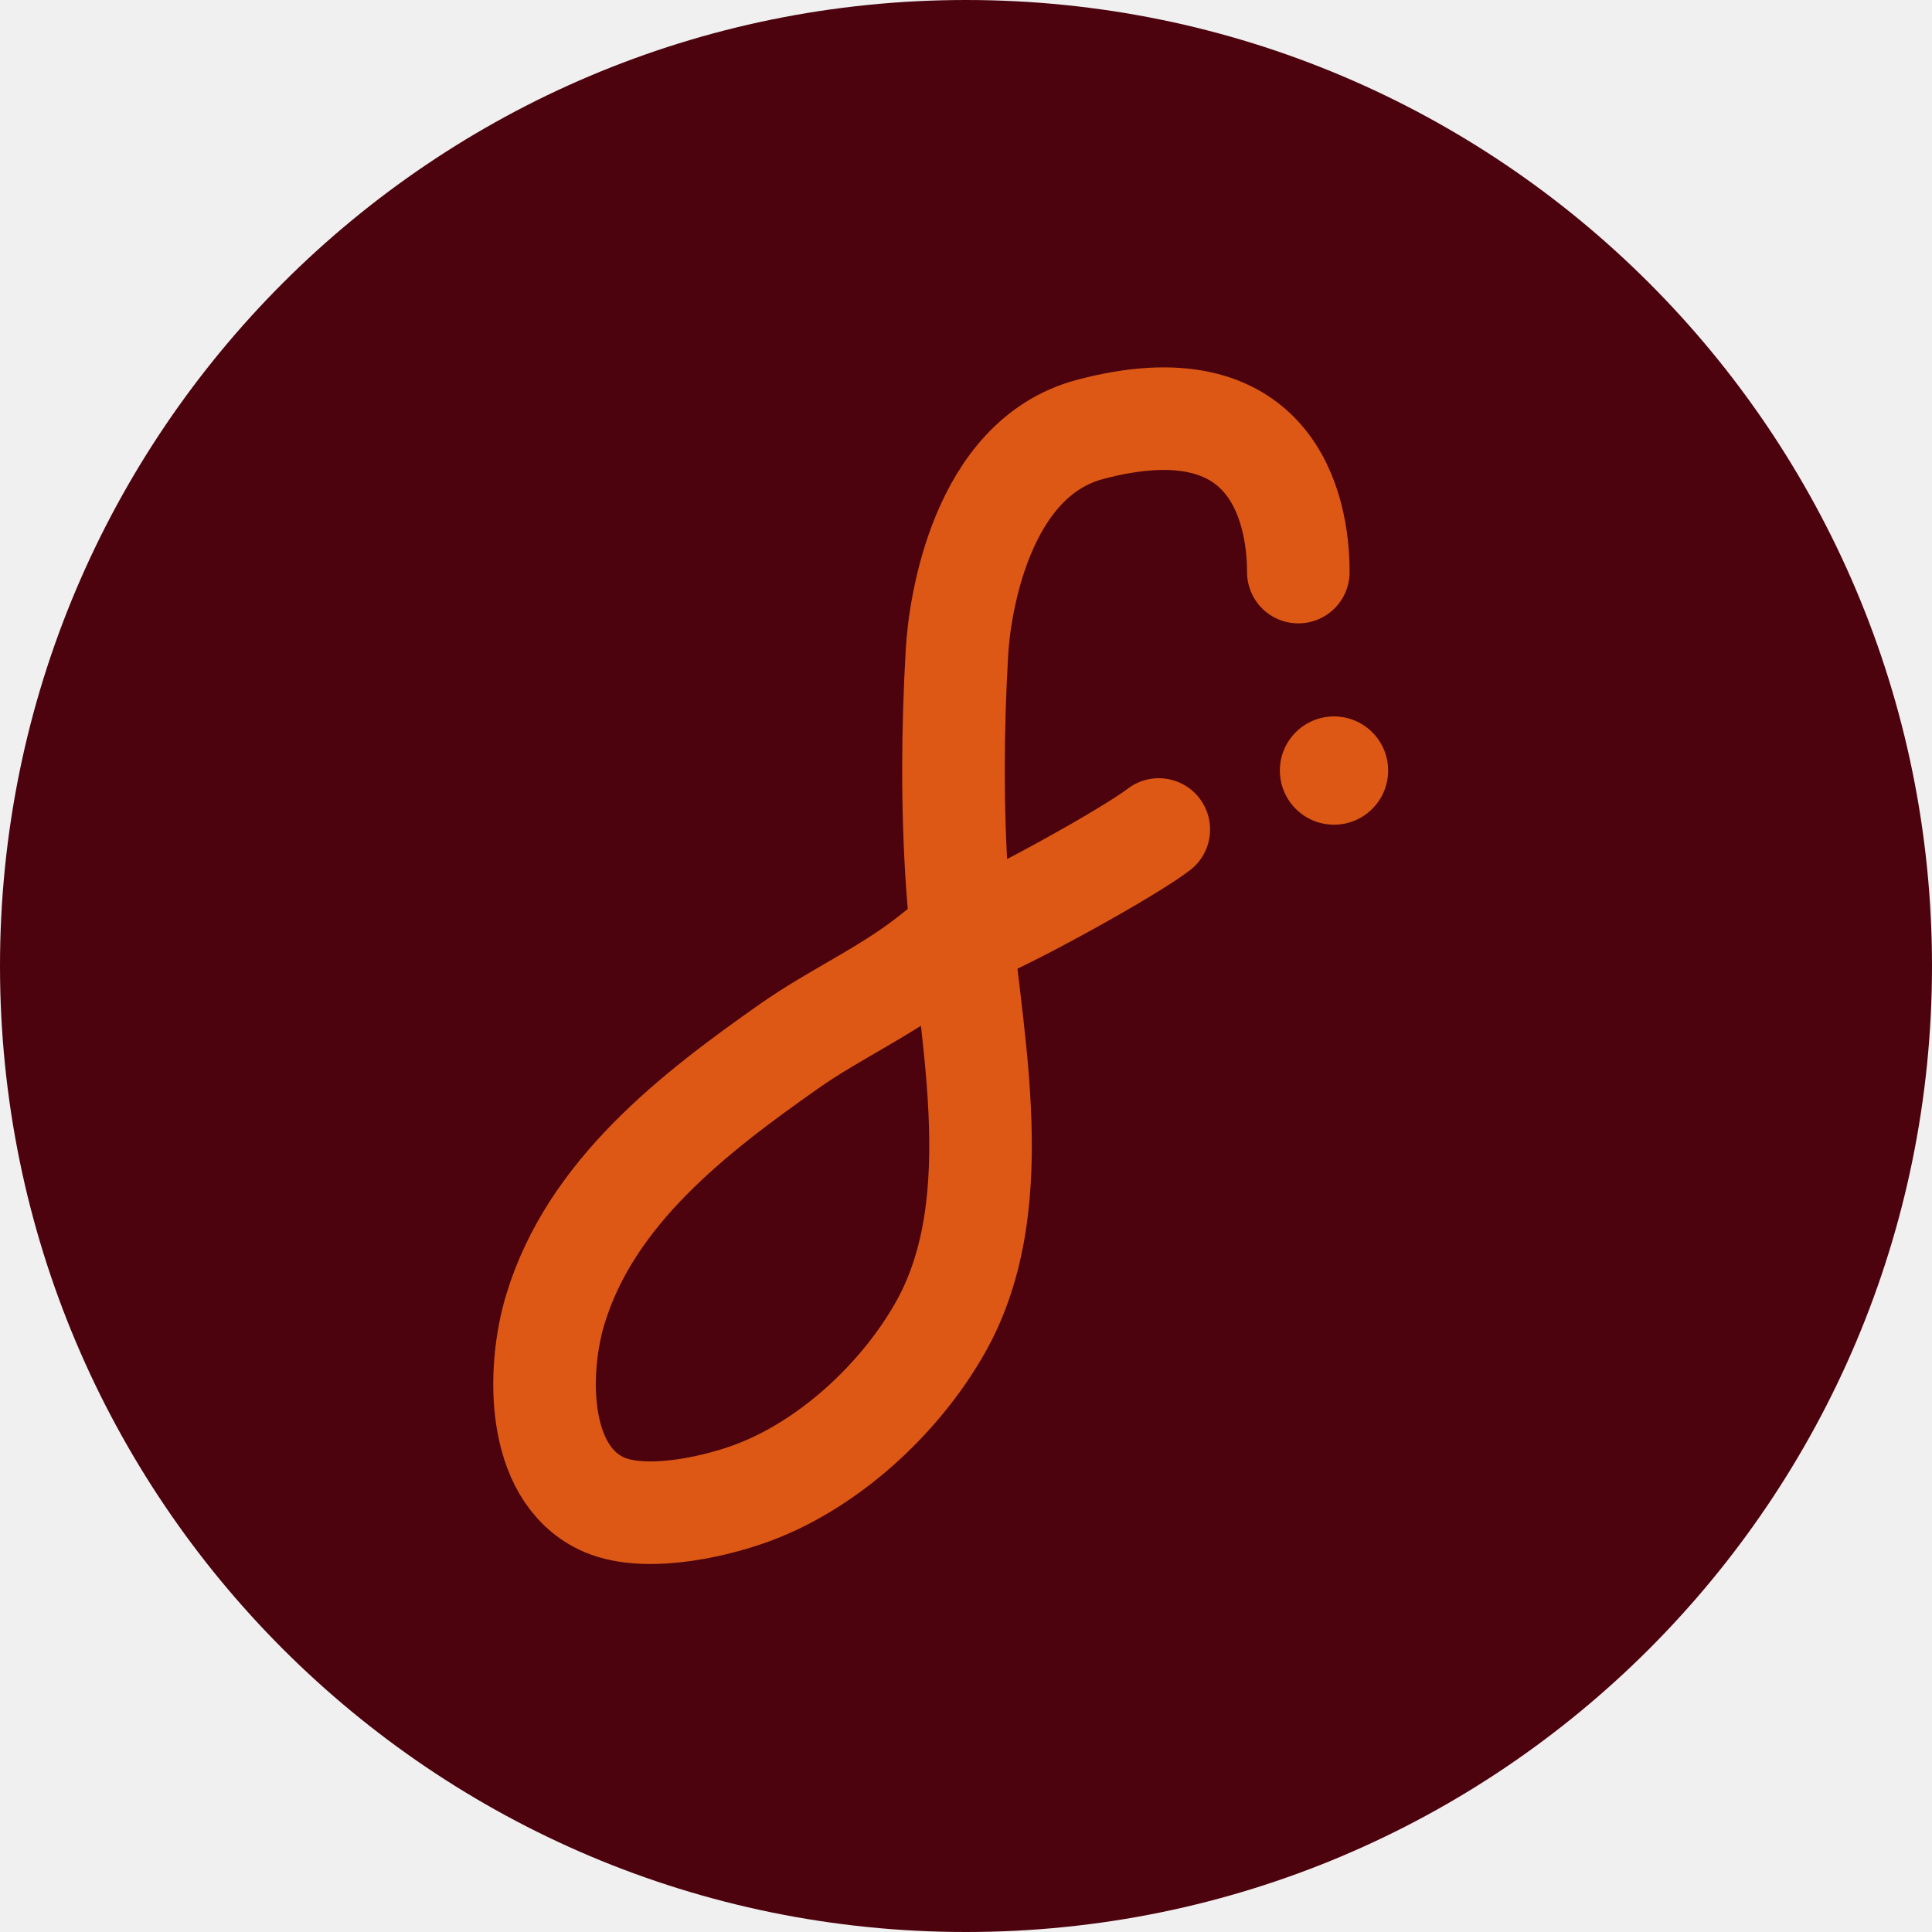
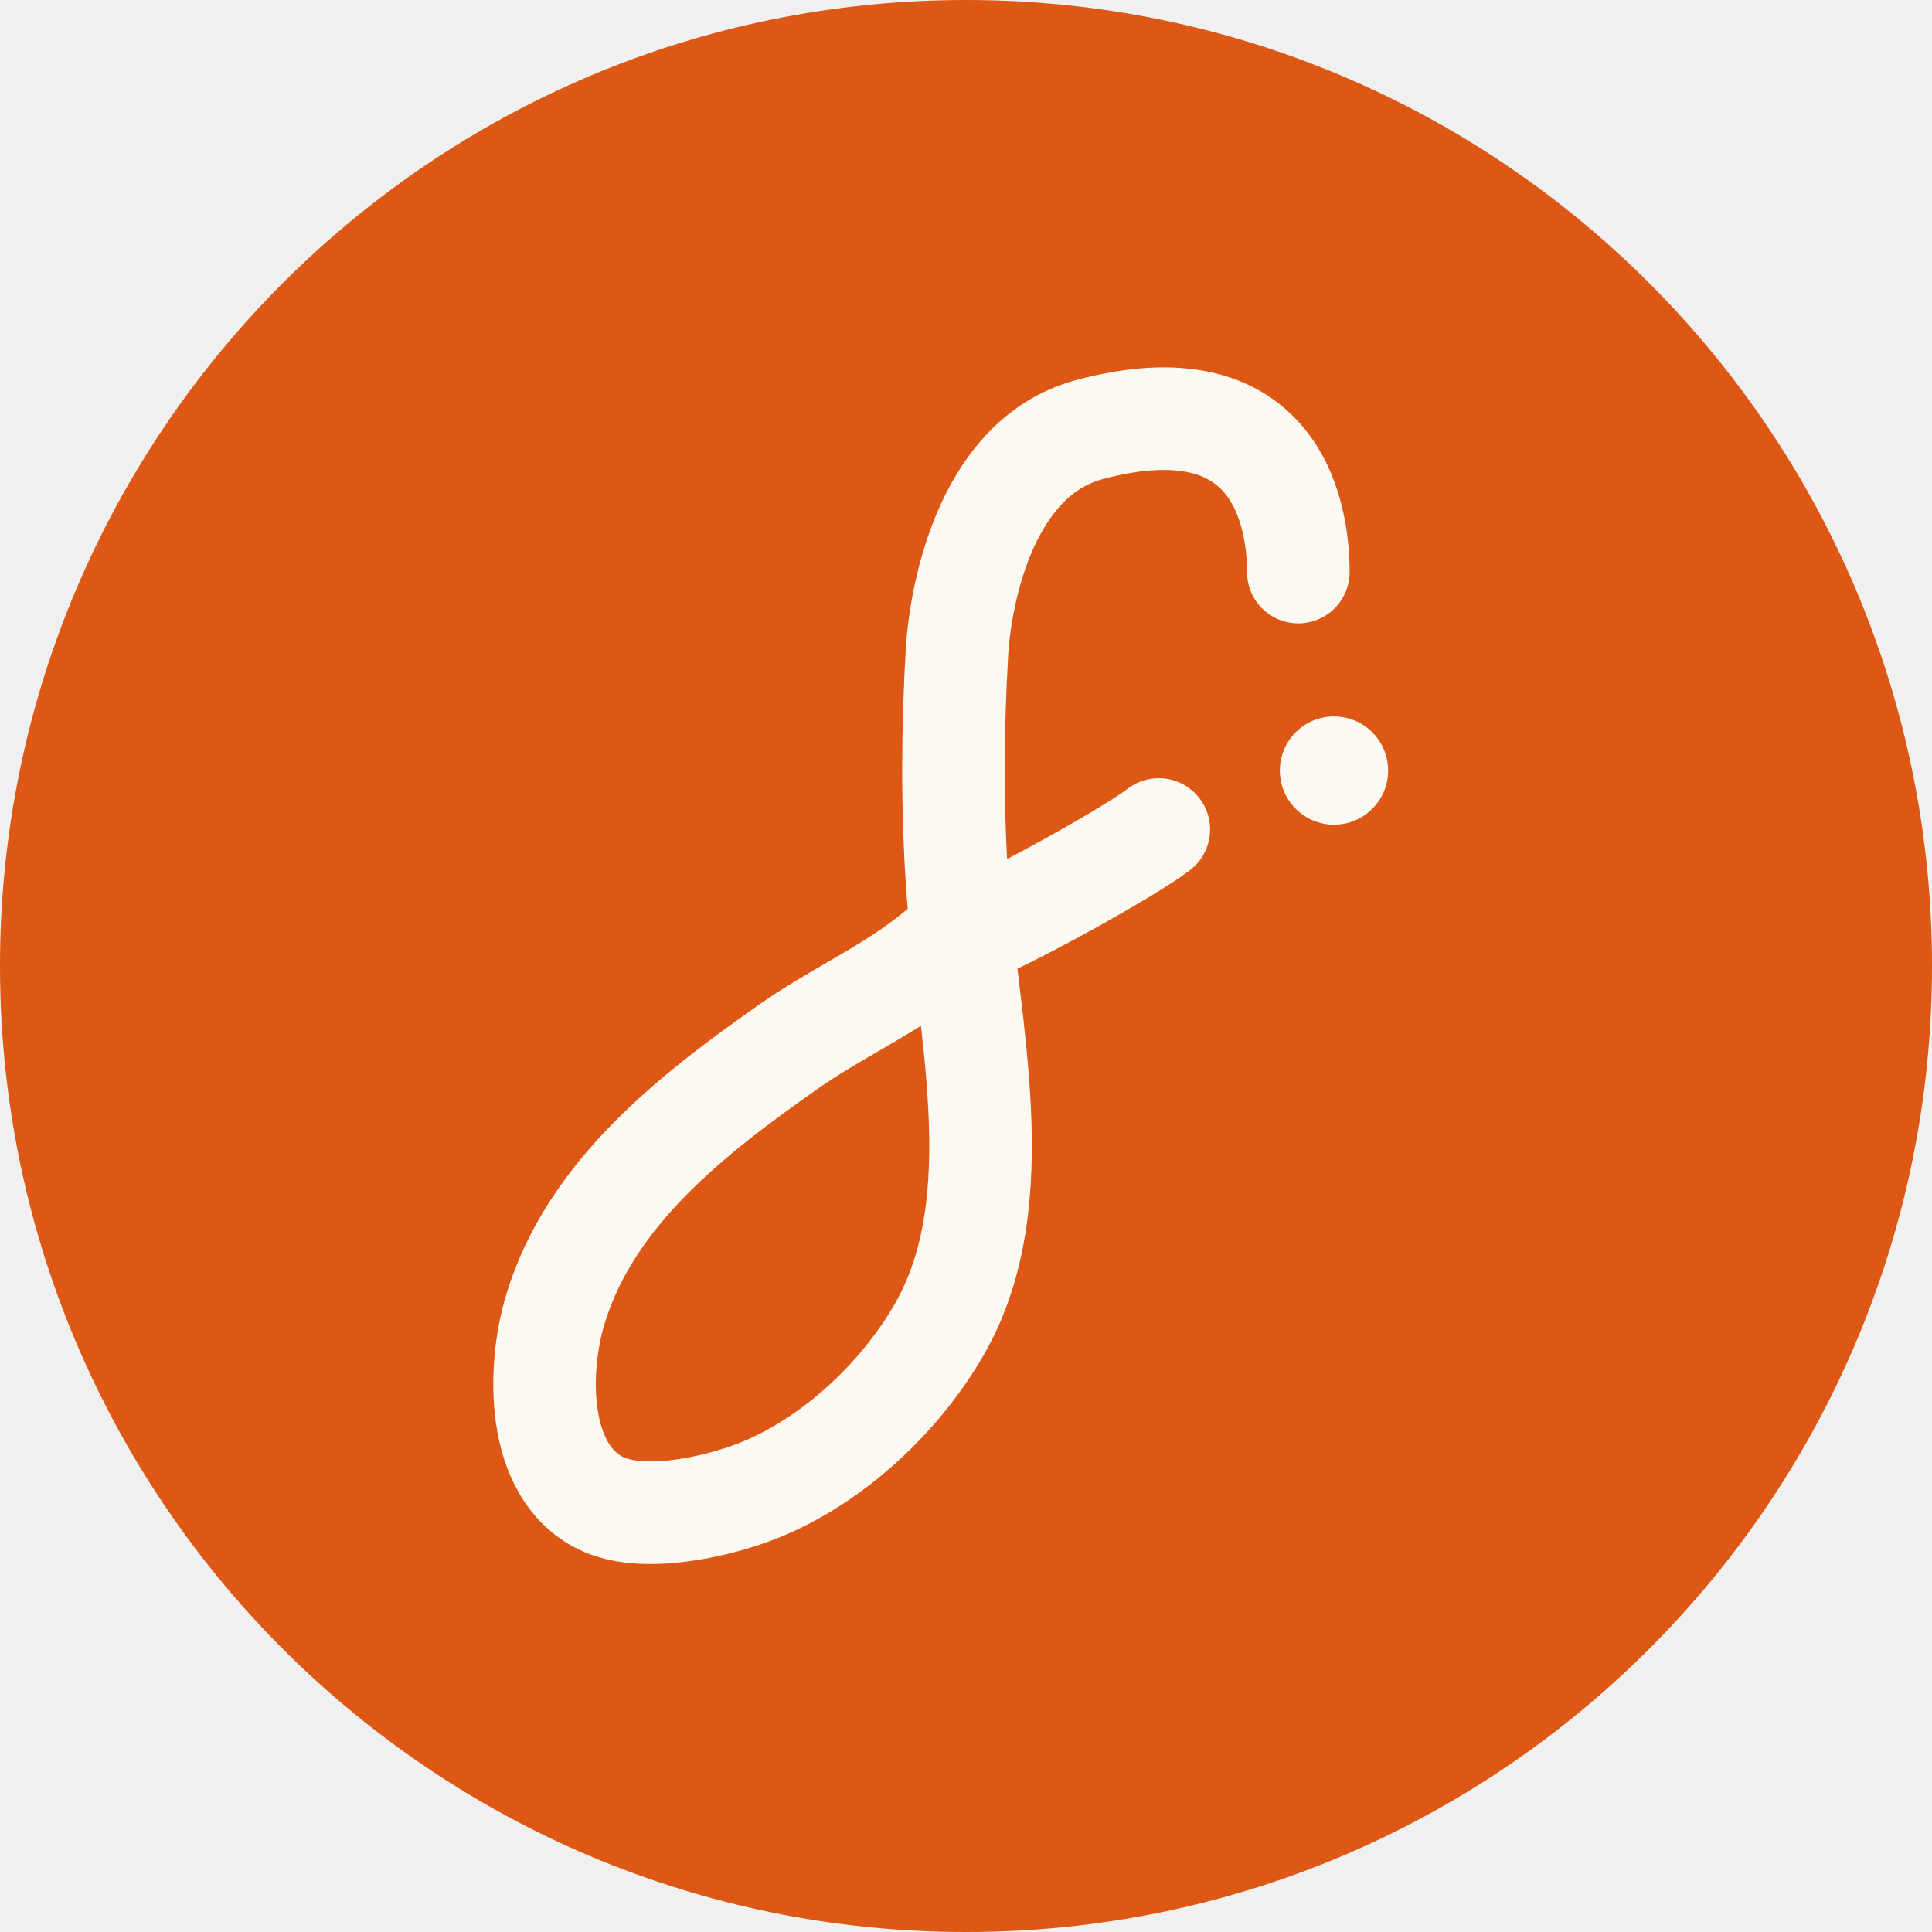
<svg xmlns="http://www.w3.org/2000/svg" width="2072" height="2072" viewBox="0 0 2072 2072" fill="none">
-   <g clip-path="url(#clip0_93_29)">
-     <rect width="2072" height="2072" rx="1036" fill="#4C030E" />
-     <path d="M1392.4 613.545C1392.4 544.745 1364.64 408.549 1168.88 460.58C1051.6 491.753 1029.12 651.235 1026.38 698.345C1021.54 781.733 1020.94 866.3 1026.72 949.654C1037 1097.99 1086.34 1285.84 1008.53 1423.64C964.902 1500.89 886.68 1573.17 802.026 1602.85C760.169 1617.53 687.465 1633.02 644.705 1612.29C574.354 1578.18 576.201 1468.34 595.522 1404.43C633.54 1278.68 744.26 1193.76 846.156 1122.13C894.18 1088.37 947.7 1064.52 994.381 1028.48C1032.77 998.851 1002.58 1016.73 1046.25 998.828C1089.93 980.921 1211.62 913.572 1242.76 889.607" stroke="#DD5815" stroke-width="110" stroke-linecap="round" />
-     <circle cx="1430.67" cy="826.397" r="57.55" fill="#DD5815" stroke="#DD5815" />
+   <g clip-path="url(#clip0_249_1885)">
+     <rect width="2072" height="2072" rx="1036" fill="#DD5815" />
+     <path d="M1392.4 613.545C1392.4 544.745 1364.64 408.549 1168.88 460.58C1051.6 491.753 1029.12 651.235 1026.38 698.345C1021.54 781.733 1020.94 866.3 1026.72 949.654C1037 1097.99 1086.34 1285.84 1008.53 1423.64C964.902 1500.89 886.68 1573.17 802.026 1602.85C760.169 1617.53 687.465 1633.02 644.705 1612.29C574.354 1578.18 576.201 1468.34 595.522 1404.43C633.54 1278.68 744.26 1193.76 846.156 1122.13C894.18 1088.37 947.7 1064.52 994.381 1028.48C1032.77 998.851 1002.58 1016.73 1046.25 998.828C1089.93 980.921 1211.62 913.572 1242.76 889.607" stroke="#FCF9F3" stroke-width="110" stroke-linecap="round" />
+     <circle cx="1430.67" cy="826.396" r="57.55" fill="#FCF9F3" stroke="#FCF9F3" />
  </g>
  <defs>
-     <clipPath id="clip0_93_29">
+     <clipPath id="clip0_249_1885">
      <rect width="2072" height="2072" fill="white" />
    </clipPath>
  </defs>
</svg>
